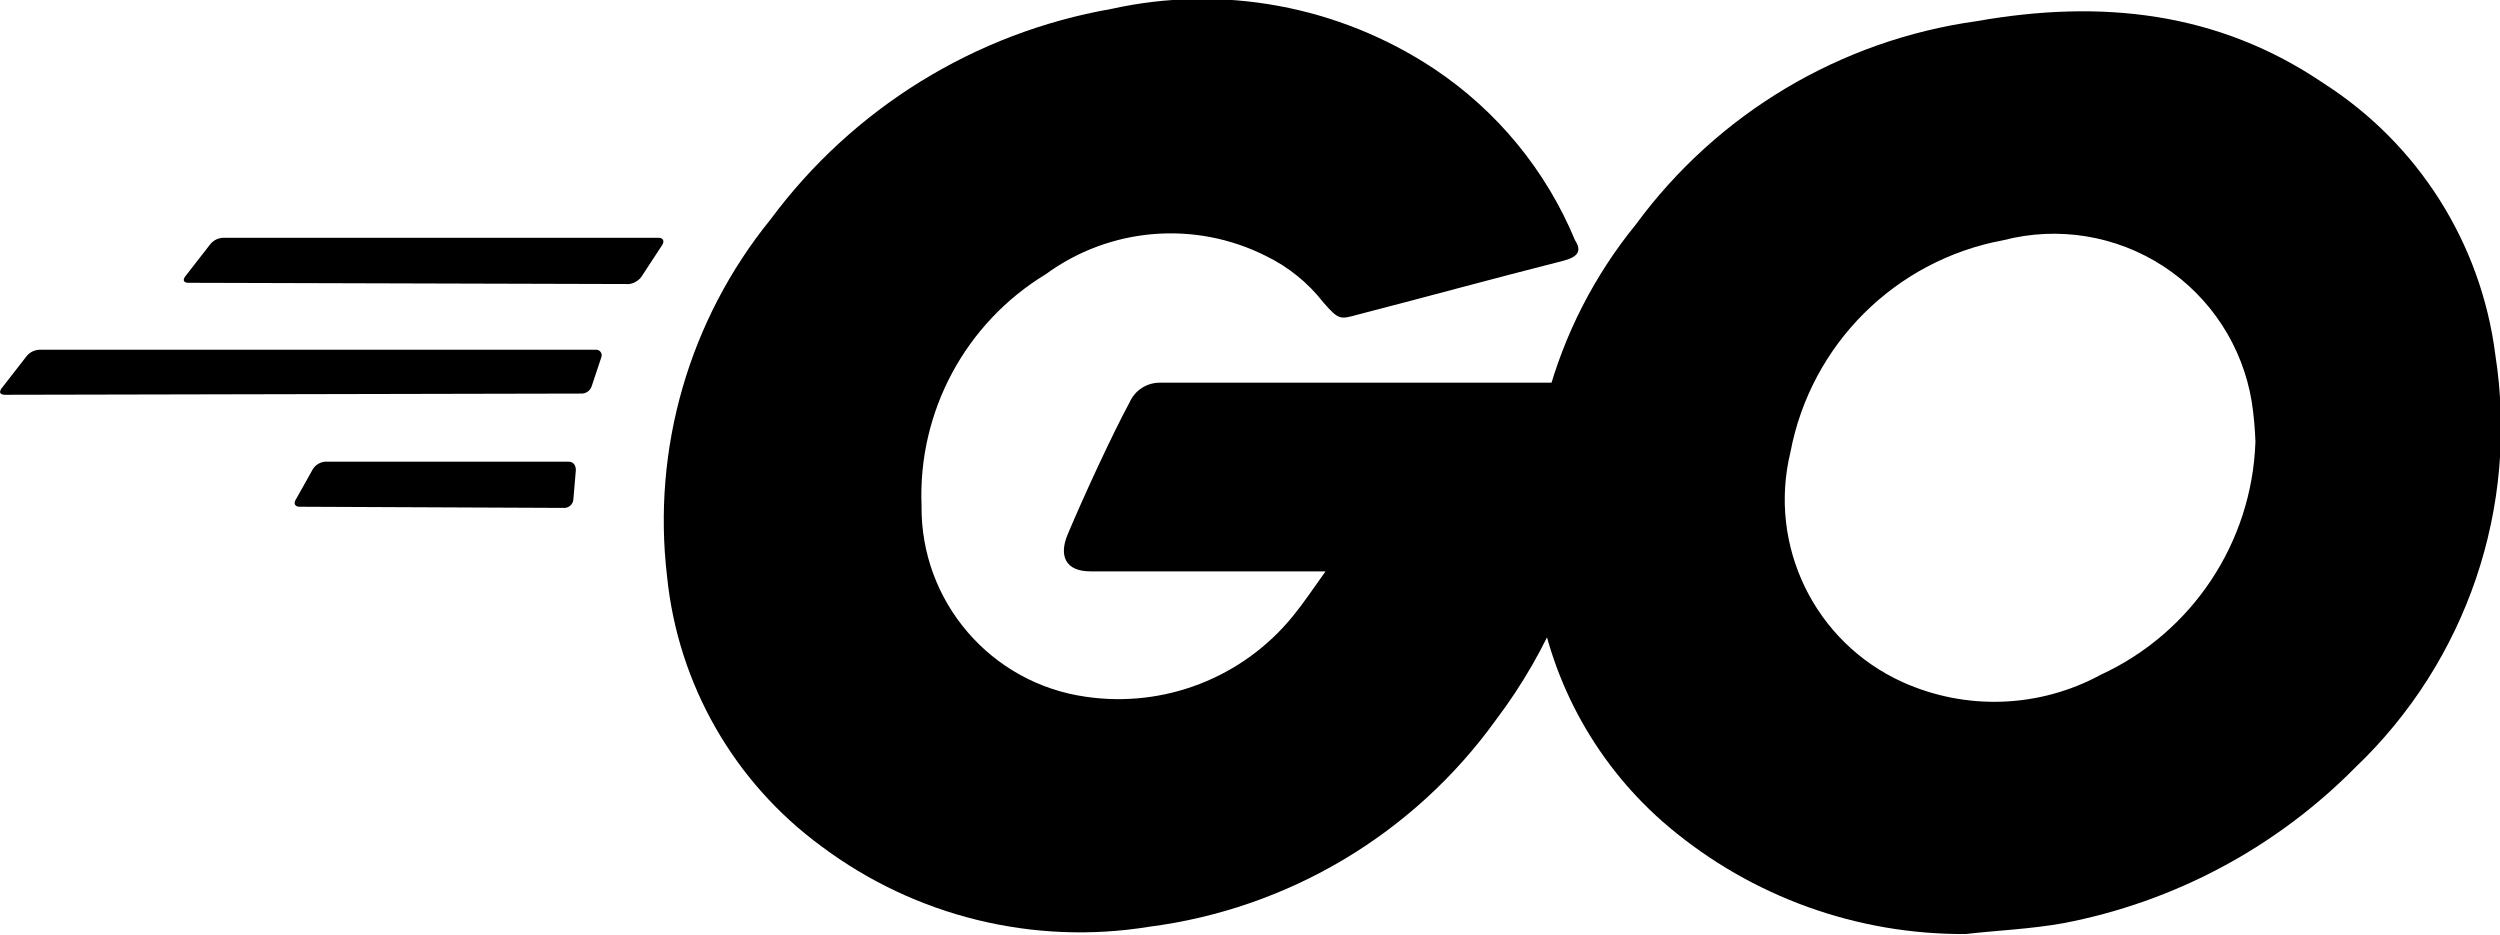
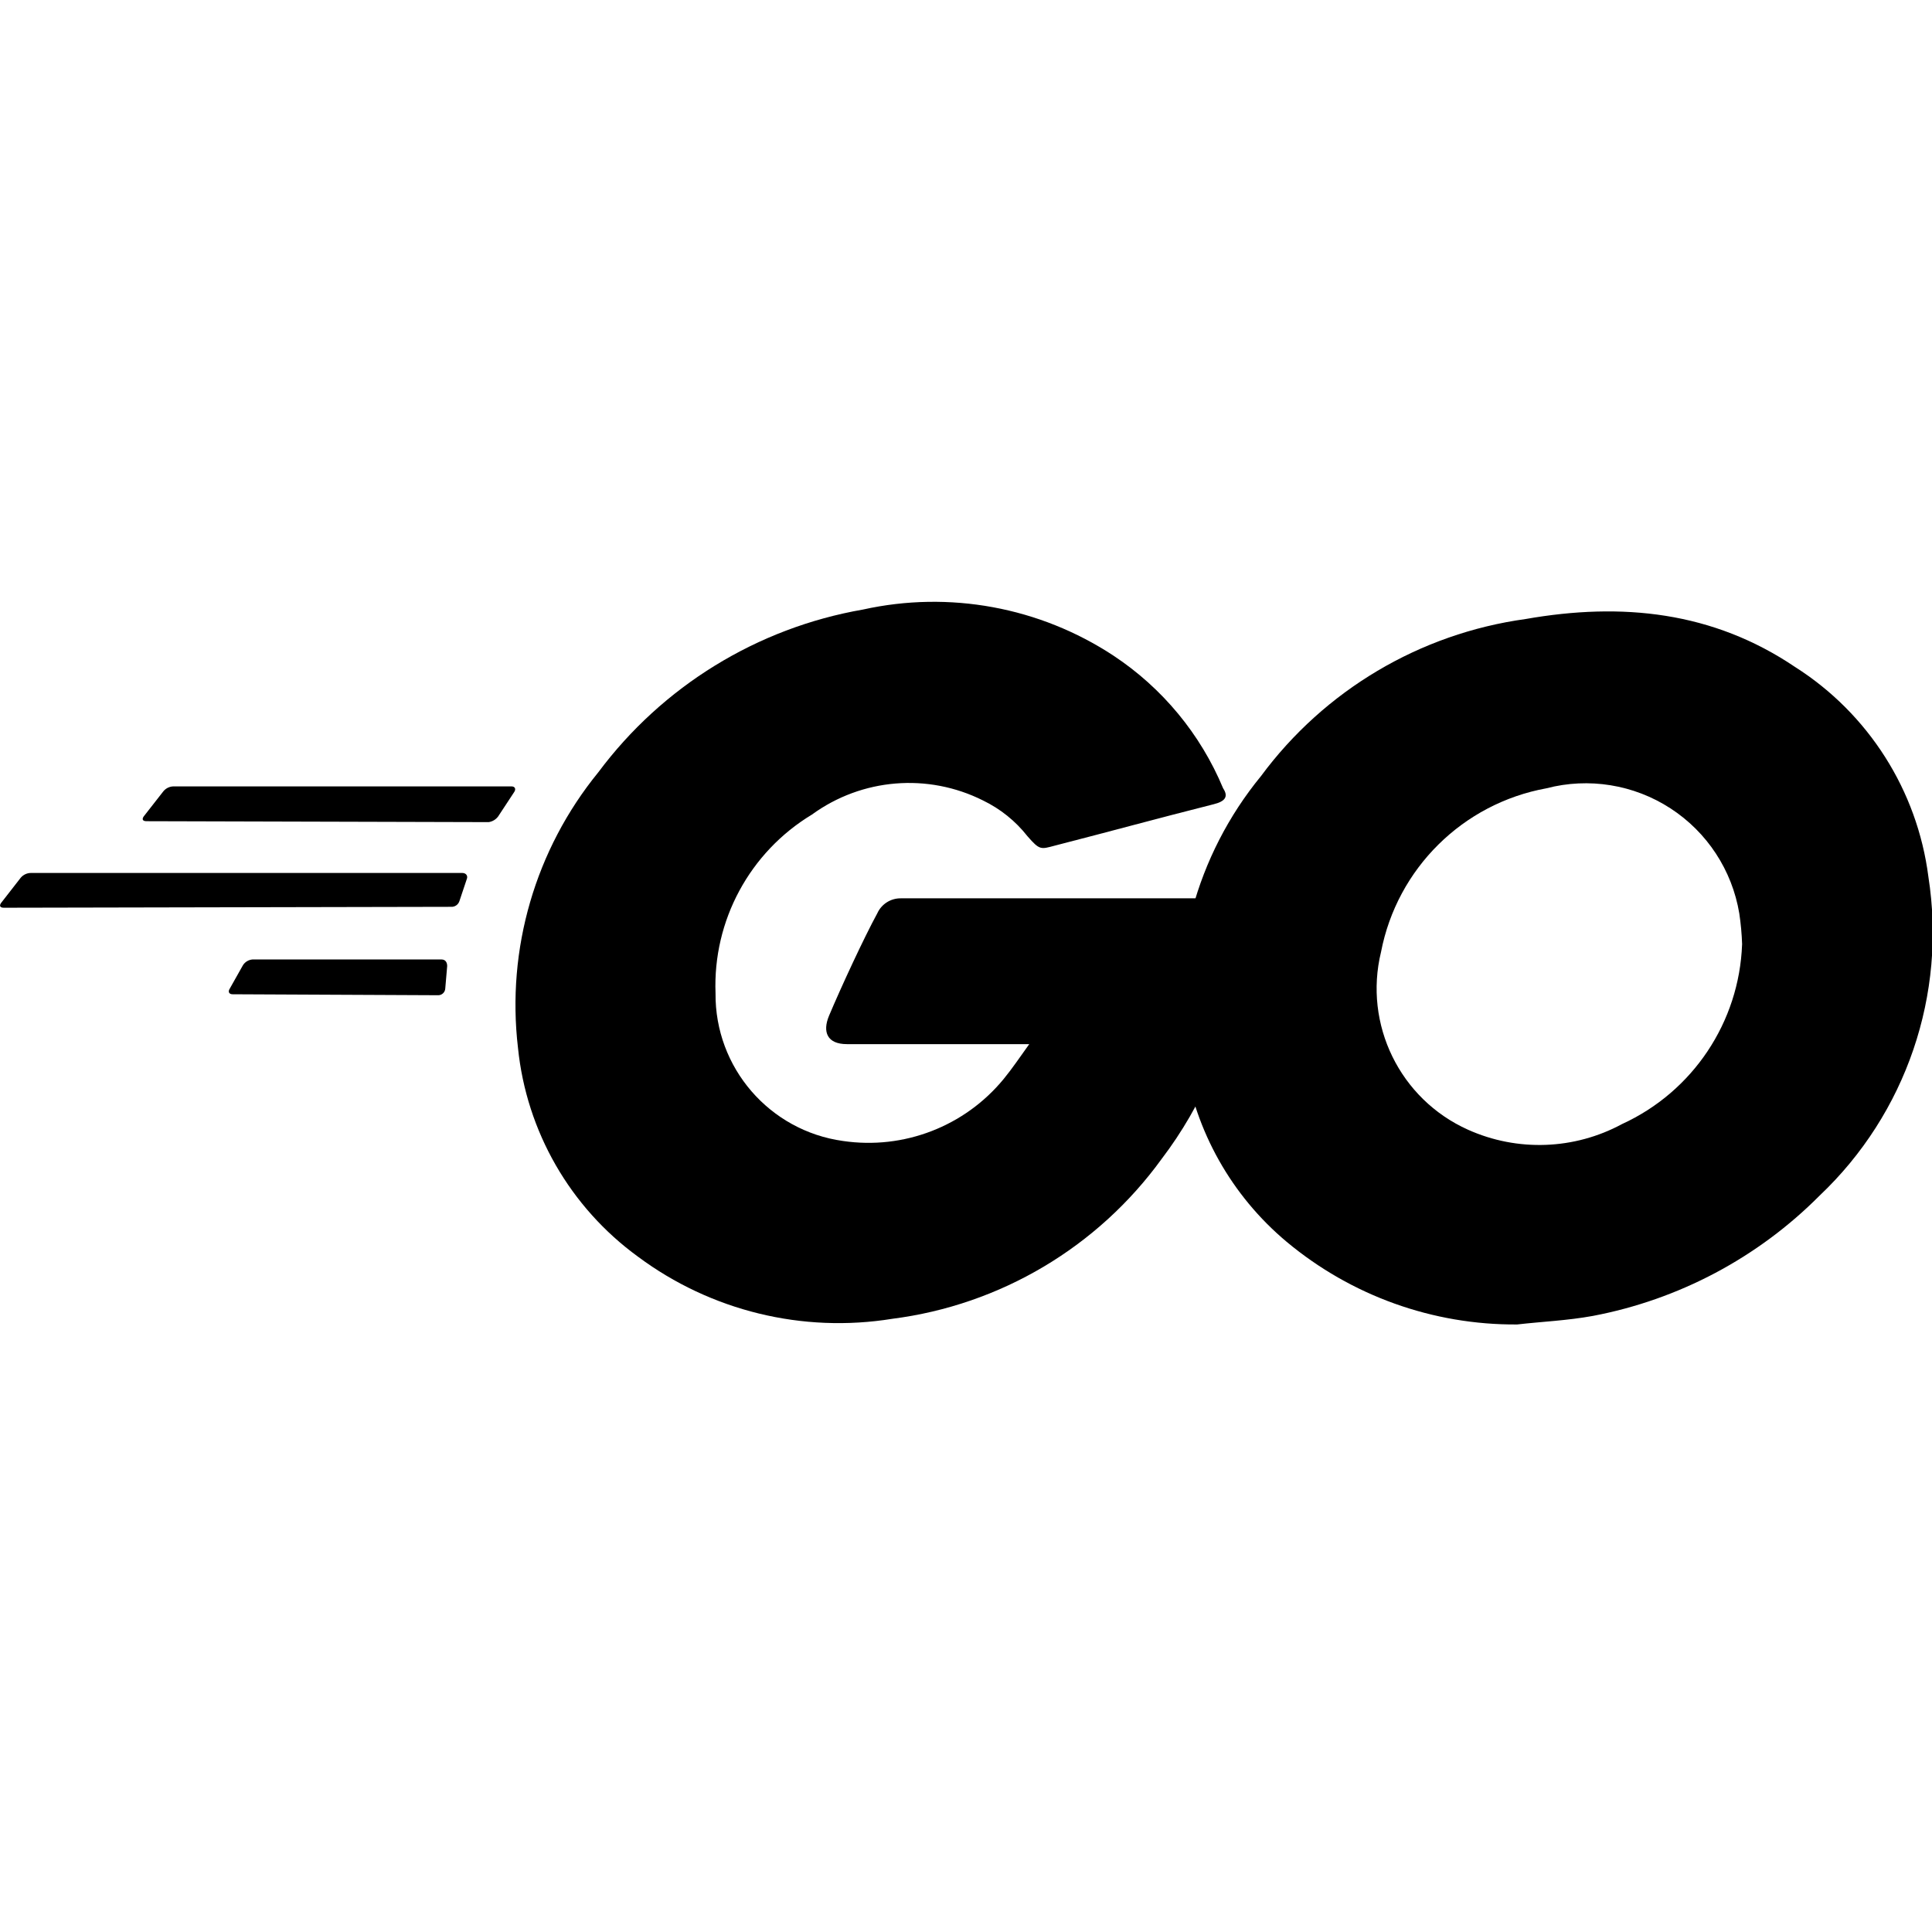
- <svg xmlns="http://www.w3.org/2000/svg" width="100.486" height="37.542" viewBox="0 0 100.486 37.542">
-   <g id="go" transform="translate(0 0.034)">
-     <path id="Path_5" data-name="Path 5" d="M7.583,11.333c-.2,0-.245-.1-.147-.245L8.464,9.767A.7.7,0,0,1,9,9.523H26.468c.2,0,.245.147.147.294l-.832,1.272a.746.746,0,0,1-.489.294ZM.2,15.834c-.2,0-.245-.1-.147-.245l1.027-1.321a.7.7,0,0,1,.538-.245h22.31a.225.225,0,0,1,.245.294l-.391,1.174a.428.428,0,0,1-.44.294Zm11.84,4.5c-.2,0-.245-.147-.147-.294l.685-1.223a.649.649,0,0,1,.489-.294h9.785c.2,0,.294.147.294.342l-.1,1.174a.368.368,0,0,1-.342.342Zm50.784-9.883c-3.082.783-5.186,1.37-8.219,2.153-.734.2-.783.245-1.419-.489a6.549,6.549,0,0,0-2.3-1.859,8.507,8.507,0,0,0-8.855.734,10.4,10.4,0,0,0-4.99,9.3,7.67,7.67,0,0,0,6.6,7.681,9.03,9.03,0,0,0,8.317-3.229c.44-.538.832-1.125,1.321-1.81H43.837c-1.027,0-1.272-.636-.93-1.468.636-1.517,1.81-4.061,2.5-5.333a1.321,1.321,0,0,1,1.223-.783H64.434c-.1,1.321-.1,2.642-.294,3.963A20.865,20.865,0,0,1,60.129,28.9a20.381,20.381,0,0,1-13.944,8.317,17.33,17.33,0,0,1-13.161-3.229,15.368,15.368,0,0,1-6.213-10.861A19.2,19.2,0,0,1,30.969,8.789,21.711,21.711,0,0,1,44.668.325a16.86,16.86,0,0,1,12.965,2.4,15.336,15.336,0,0,1,5.675,6.9C63.6,10.061,63.407,10.306,62.819,10.452Z" transform="translate(0 0)" />
-     <path id="Path_6" data-name="Path 6" d="M143.264,37.981a18.353,18.353,0,0,1-11.938-4.305,15.344,15.344,0,0,1-5.284-9.442,18.677,18.677,0,0,1,3.963-14.775,20.51,20.51,0,0,1,13.7-8.17c4.99-.881,9.687-.391,13.944,2.5a15.229,15.229,0,0,1,6.9,10.91,18.886,18.886,0,0,1-5.626,16.586,22.419,22.419,0,0,1-11.742,6.262C145.857,37.785,144.536,37.834,143.264,37.981Zm11.644-19.766a14.08,14.08,0,0,0-.147-1.615,8.059,8.059,0,0,0-9.981-6.507,10.688,10.688,0,0,0-8.562,8.513,8.057,8.057,0,0,0,4.5,9.247,8.969,8.969,0,0,0,7.975-.294,10.707,10.707,0,0,0,6.213-9.345Z" transform="translate(-64.251 -0.473)" />
+ <svg xmlns="http://www.w3.org/2000/svg" width="100" height="100" viewBox="0 0 100 100">
+   <defs>
+     <clipPath id="b">
+       <rect width="100" height="100" />
+     </clipPath>
+   </defs>
+   <g id="a" clip-path="url(#b)">
+     <g transform="translate(0 31.227)">
+       <path d="M7.583,11.278c-.2,0-.245-.1-.147-.243L8.464,9.72A.7.7,0,0,1,9,9.476H26.468c.2,0,.245.146.147.292l-.832,1.266a.746.746,0,0,1-.489.292ZM.2,15.757c-.2,0-.245-.1-.147-.243L1.076,14.2a.7.7,0,0,1,.538-.243h22.31c.2,0,.294.146.245.292l-.391,1.169a.428.428,0,0,1-.44.292Zm11.84,4.479c-.2,0-.245-.146-.147-.292l.685-1.217a.649.649,0,0,1,.489-.292h9.785c.2,0,.294.146.294.341l-.1,1.169a.367.367,0,0,1-.342.341ZM62.819,10.4c-3.082.779-5.186,1.363-8.219,2.142-.734.195-.783.243-1.419-.487a6.543,6.543,0,0,0-2.3-1.85,8.541,8.541,0,0,0-8.855.73,10.342,10.342,0,0,0-4.99,9.251,7.644,7.644,0,0,0,6.6,7.644,9.052,9.052,0,0,0,8.317-3.213c.44-.536.832-1.12,1.321-1.8H43.837c-1.027,0-1.272-.633-.93-1.461.636-1.509,1.81-4.041,2.5-5.307a1.321,1.321,0,0,1,1.223-.779H64.434c-.1,1.315-.1,2.629-.294,3.944a20.711,20.711,0,0,1-4.012,9.543,20.4,20.4,0,0,1-13.944,8.277A17.394,17.394,0,0,1,33.024,33.82a15.277,15.277,0,0,1-6.213-10.809A19.045,19.045,0,0,1,30.969,8.746,21.726,21.726,0,0,1,44.668.323,16.927,16.927,0,0,1,57.633,2.709a15.278,15.278,0,0,1,5.675,6.865C63.6,10.012,63.407,10.255,62.819,10.4Z" transform="translate(0 0)" />
+       <path d="M143.264,37.8a18.408,18.408,0,0,1-11.938-4.284,15.25,15.25,0,0,1-5.284-9.4,18.52,18.52,0,0,1,3.963-14.7,20.528,20.528,0,0,1,13.7-8.13c4.99-.876,9.687-.389,13.944,2.483a15.147,15.147,0,0,1,6.9,10.857,18.738,18.738,0,0,1-5.626,16.5,22.453,22.453,0,0,1-11.742,6.232C145.857,37.6,144.536,37.653,143.264,37.8ZM154.908,18.13a13.944,13.944,0,0,0-.147-1.607,8.058,8.058,0,0,0-9.981-6.475,10.662,10.662,0,0,0-8.562,8.471,8.007,8.007,0,0,0,4.5,9.2,9.009,9.009,0,0,0,7.975-.292,10.654,10.654,0,0,0,6.213-9.3Z" transform="translate(-64.736 -0.473)" />
+     </g>
  </g>
</svg>
